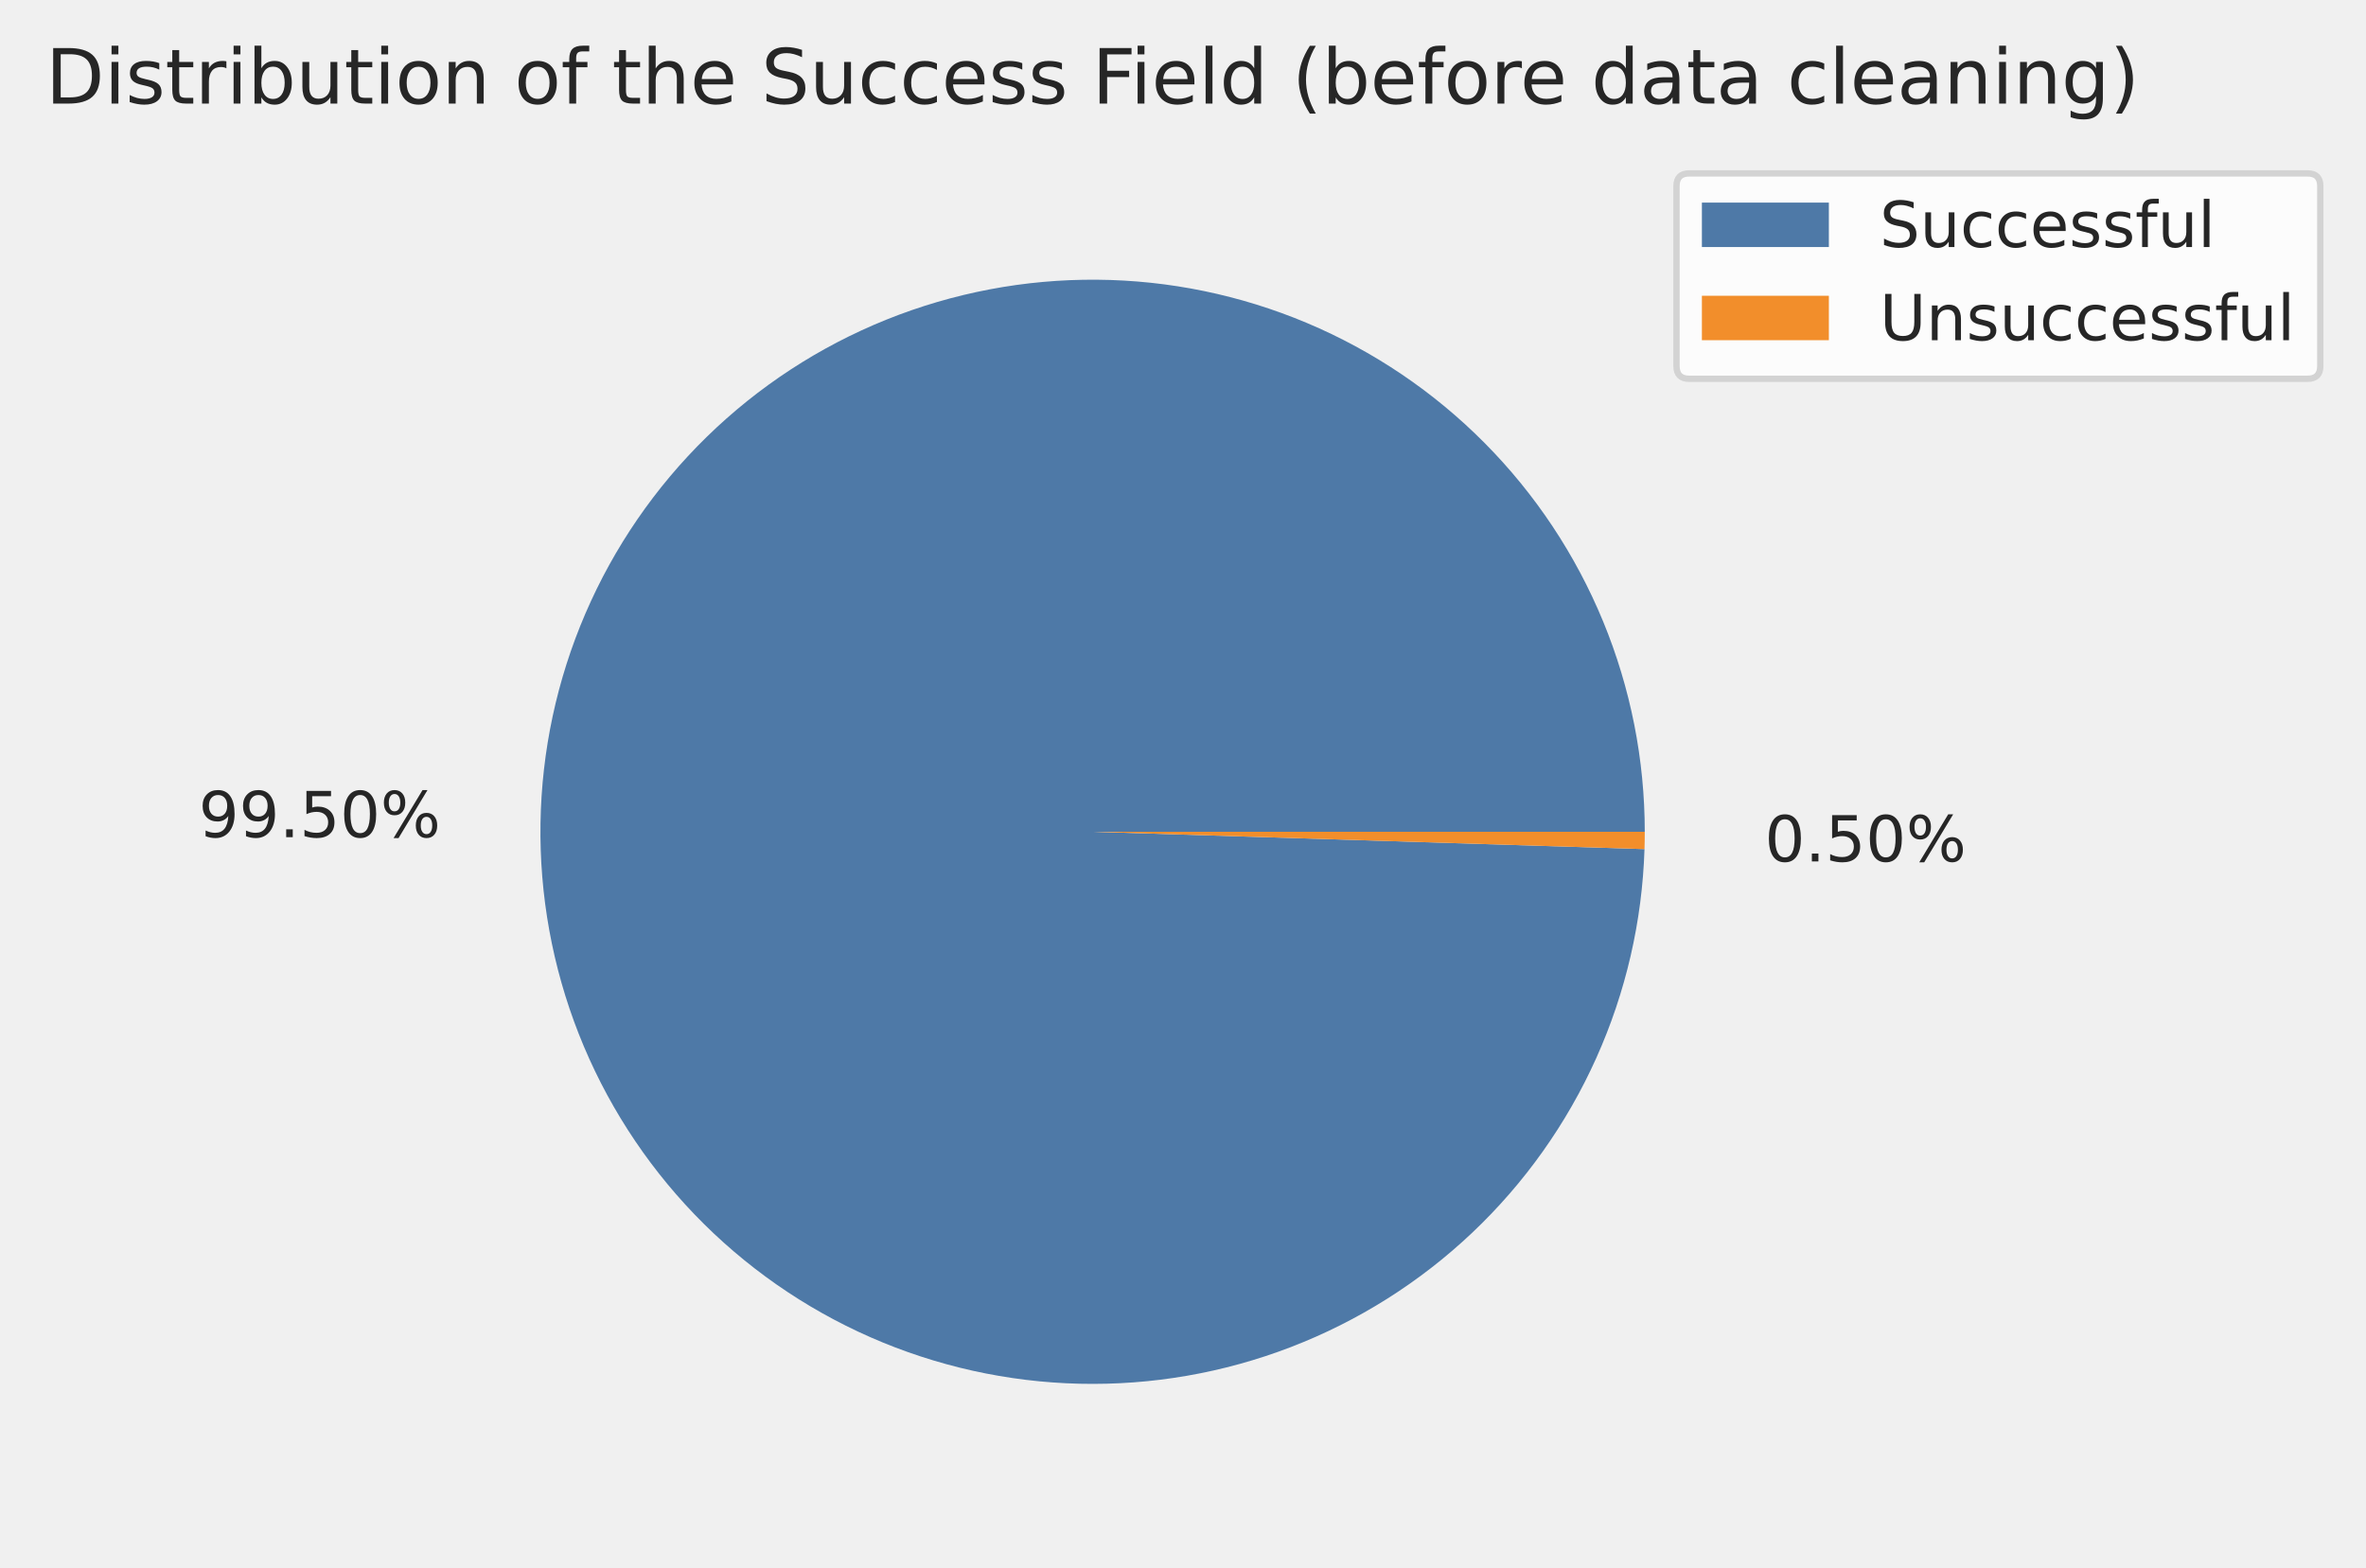
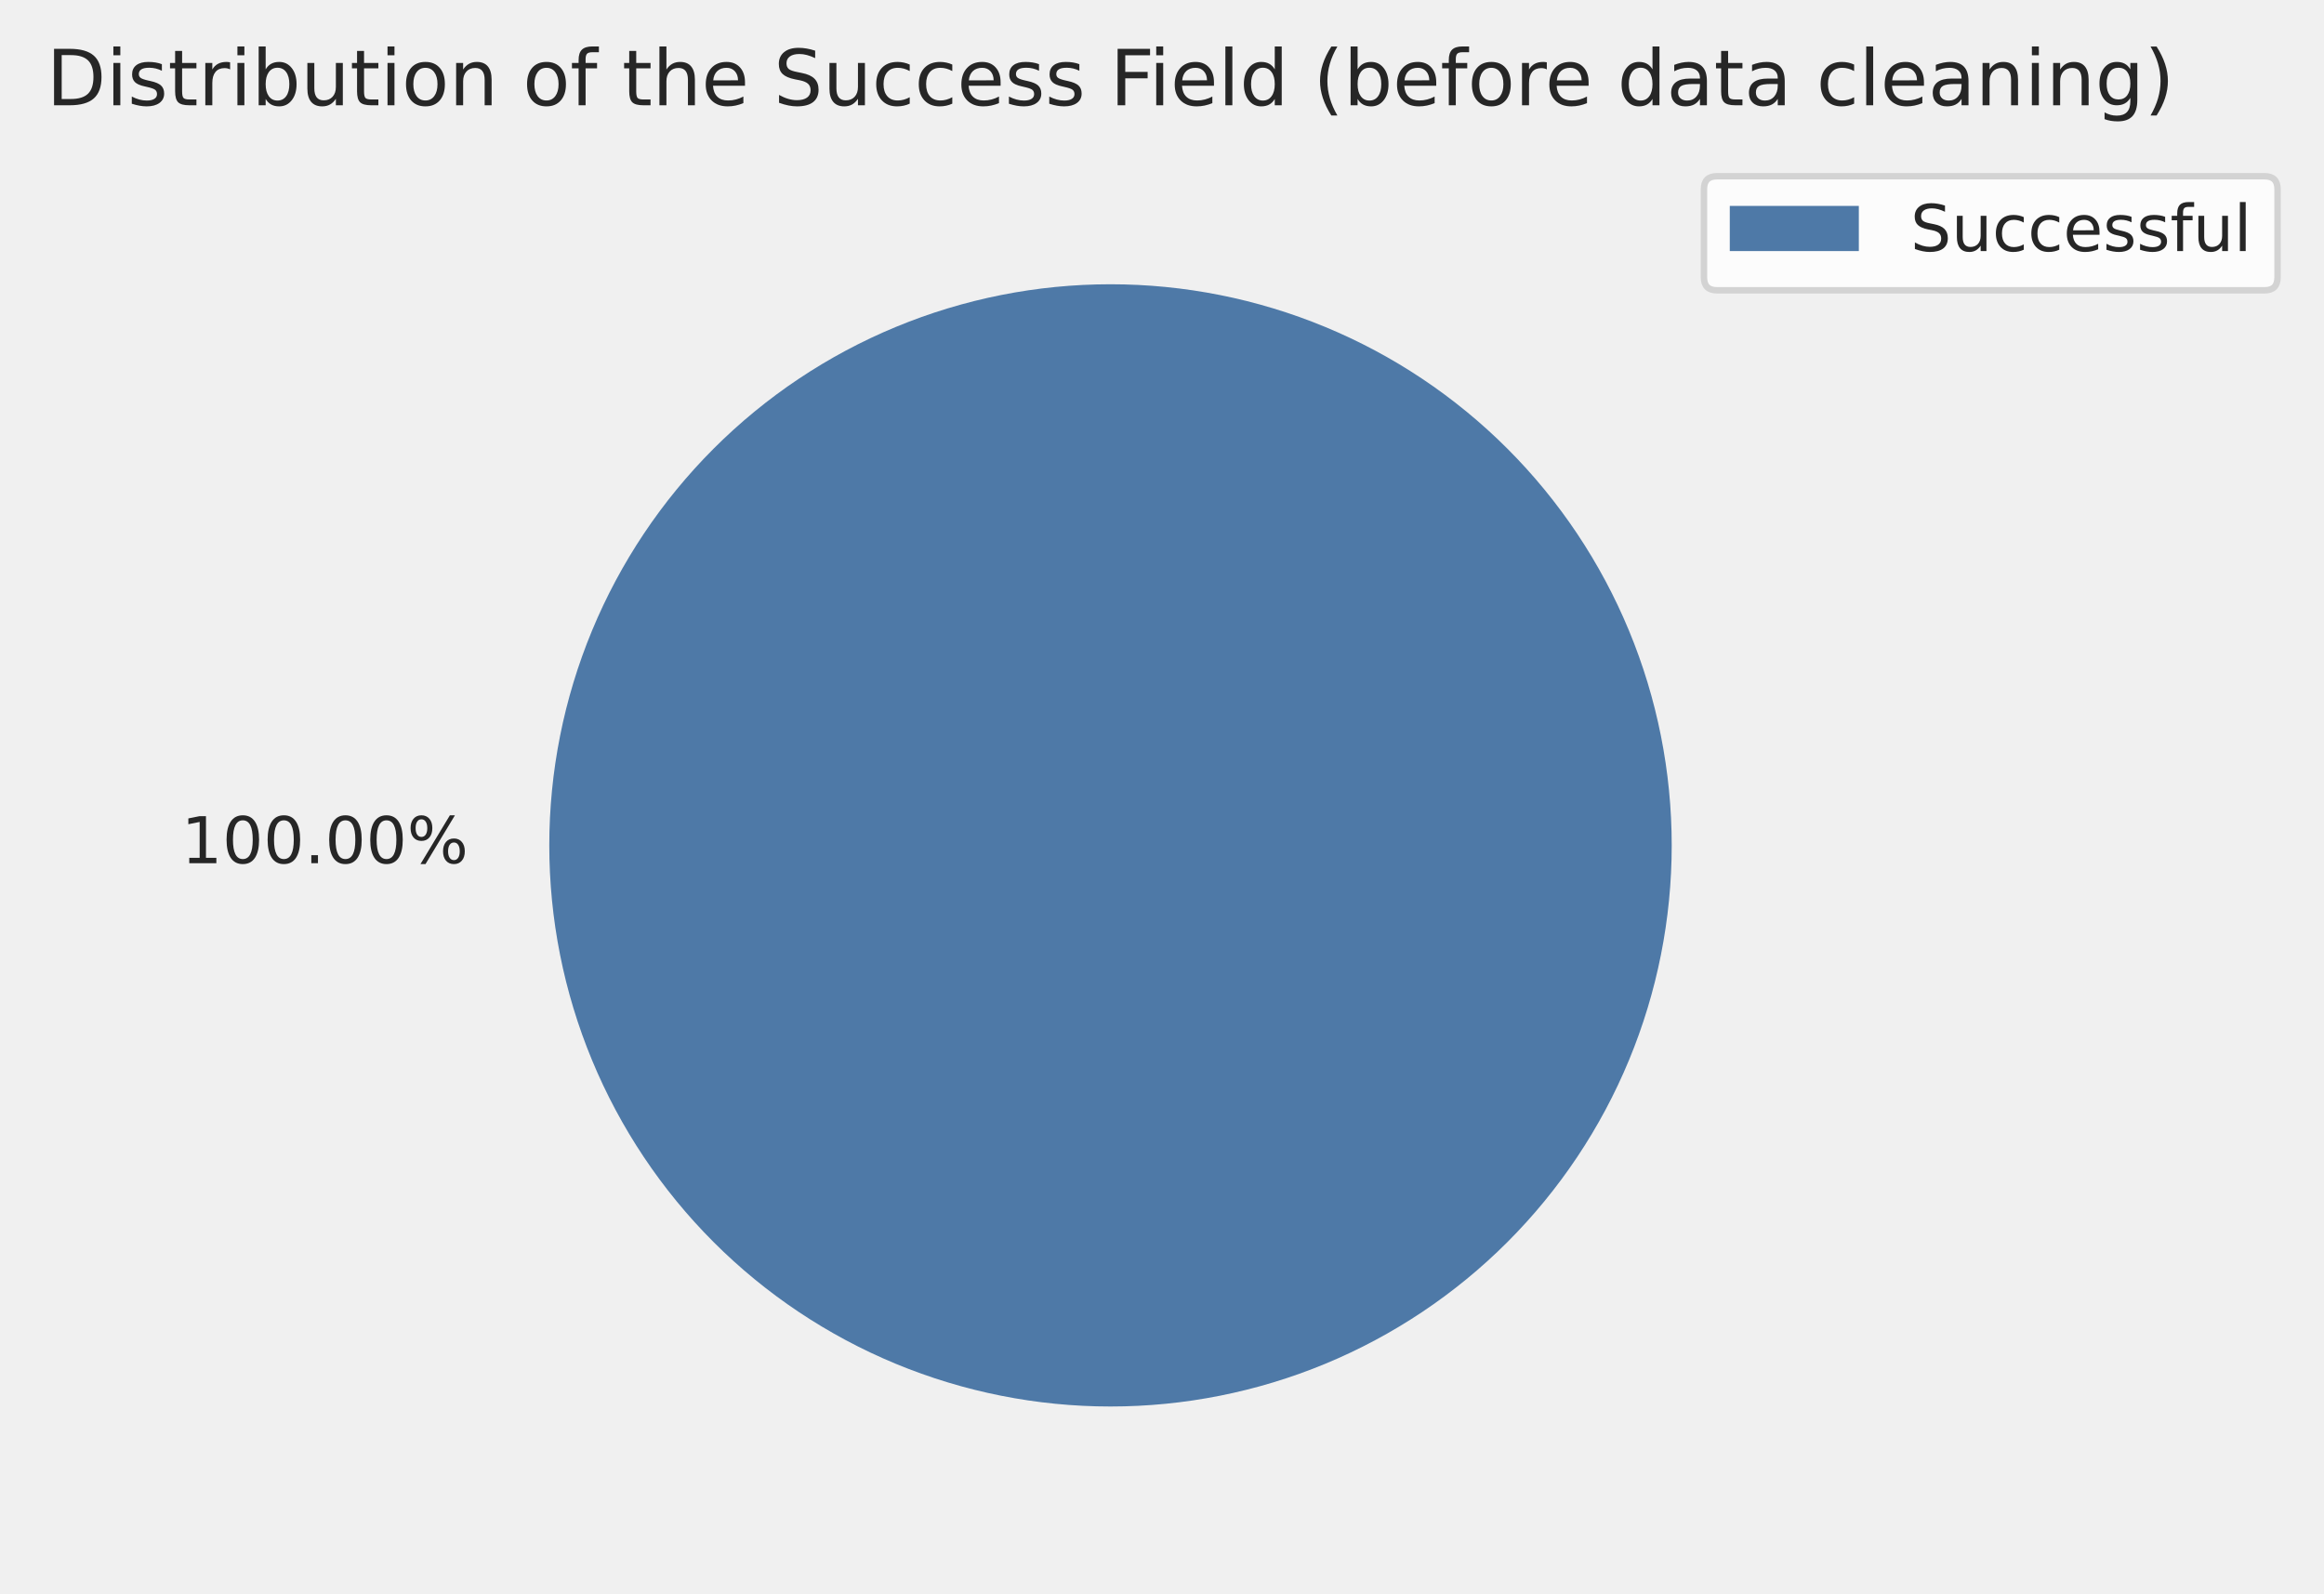
- <svg xmlns="http://www.w3.org/2000/svg" xmlns:xlink="http://www.w3.org/1999/xlink" width="372.688pt" height="246.958pt" viewBox="0 0 372.688 246.958" version="1.1">
+ <svg xmlns="http://www.w3.org/2000/svg" xmlns:xlink="http://www.w3.org/1999/xlink" width="360.171pt" height="246.958pt" viewBox="0 0 360.171 246.958" version="1.1">
  <defs>
    <style type="text/css">*{stroke-linejoin: round; stroke-linecap: butt}</style>
  </defs>
  <g id="figure_1">
    <g id="patch_1">
-       <path d="M 0 246.958  L 372.688 246.958  L 372.688 0  L 0 0  L 0 246.958  z " style="fill: none" />
+       <path d="M 0 246.958  L 360.171 246.958  L 360.171 0  L 0 0  L 0 246.958  z " style="fill: none" />
    </g>
    <g id="axes_1">
      <g id="matplotlib.axis_1" />
      <g id="matplotlib.axis_2" />
      <g id="patch_2">
-         <path d="M 259.08 131.038  C 259.08 119.674 256.853 108.419 252.525 97.911  C 248.197 87.404 241.851 77.846 233.846 69.778  C 225.842 61.711 216.334 55.291 205.861 50.88  C 195.387 46.469 184.15 44.154 172.787 44.065  C 161.423 43.976 150.151 46.115 139.609 50.36  C 129.068 54.606 119.461 60.877 111.331 68.818  C 103.201 76.758 96.706 86.216 92.213 96.654  C 87.721 107.093 85.317 118.311 85.139 129.674  C 84.961 141.037 87.011 152.325 91.174 162.899  C 95.337 173.473 101.532 183.13 109.409 191.322  C 117.286 199.513 126.692 206.083 137.095 210.657  C 147.498 215.231 158.697 217.723 170.058 217.99  C 181.419 218.257 192.723 216.296 203.33 212.216  C 213.936 208.136 223.641 202.016 231.894 194.204  C 240.148 186.392 246.79 177.038 251.446 166.671  C 256.102 156.304 258.681 145.125 259.038 133.766  L 172.104 131.038  L 259.08 131.038  z " style="fill: #4e79a7" />
-       </g>
-       <g id="patch_3">
-         <path d="M 259.038 133.766  C 259.052 133.312 259.063 132.857 259.07 132.402  C 259.077 131.948 259.08 131.493 259.08 131.038  L 172.104 131.038  L 259.038 133.766  z " style="fill: #f28e2b" />
+         <path d="M 259.08 131.038  C 259.08 119.617 256.831 108.306 252.46 97.754  C 248.089 87.202 241.682 77.613 233.606 69.537  C 225.529 61.461 215.941 55.054 205.389 50.683  C 194.836 46.312 183.526 44.062 172.104 44.062  C 160.683 44.062 149.372 46.312 138.82 50.683  C 128.268 55.054 118.679 61.461 110.603 69.537  C 102.527 77.613 96.12 87.202 91.749 97.754  C 87.378 108.306 85.128 119.617 85.128 131.038  C 85.128 142.46 87.378 153.77 91.749 164.322  C 96.12 174.875 102.527 184.463 110.603 192.539  C 118.679 200.616 128.268 207.023 138.82 211.393  C 149.372 215.764 160.683 218.014 172.104 218.014  C 183.526 218.014 194.836 215.764 205.389 211.393  C 215.941 207.023 225.529 200.616 233.606 192.539  C 241.682 184.463 248.089 174.875 252.46 164.322  C 256.831 153.77 259.08 142.46 259.08 131.038  M 172.104 131.038  M 259.08 131.038  z " style="fill: #4e79a7" />
      </g>
      <g id="text_1">
-         <g style="fill: #262626" transform="translate(31.28811 131.8875)scale(0.1 -0.1)">
+         <g style="fill: #262626" transform="translate(28.09188 133.7975)scale(0.1 -0.1)">
          <defs>
-             <path id="DejaVuSans-39" d="M 703 97  L 703 672  Q 941 559 1184 500  Q 1428 441 1663 441  Q 2288 441 2617 861  Q 2947 1281 2994 2138  Q 2813 1869 2534 1725  Q 2256 1581 1919 1581  Q 1219 1581 811 2004  Q 403 2428 403 3163  Q 403 3881 828 4315  Q 1253 4750 1959 4750  Q 2769 4750 3195 4129  Q 3622 3509 3622 2328  Q 3622 1225 3098 567  Q 2575 -91 1691 -91  Q 1453 -91 1209 -44  Q 966 3 703 97  z M 1959 2075  Q 2384 2075 2632 2365  Q 2881 2656 2881 3163  Q 2881 3666 2632 3958  Q 2384 4250 1959 4250  Q 1534 4250 1286 3958  Q 1038 3666 1038 3163  Q 1038 2656 1286 2365  Q 1534 2075 1959 2075  z " transform="scale(0.015625)" />
+             <path id="DejaVuSans-31" d="M 794 531  L 1825 531  L 1825 4091  L 703 3866  L 703 4441  L 1819 4666  L 2450 4666  L 2450 531  L 3481 531  L 3481 0  L 794 0  L 794 531  z " transform="scale(0.015625)" />
+             <path id="DejaVuSans-30" d="M 2034 4250  Q 1547 4250 1301 3770  Q 1056 3291 1056 2328  Q 1056 1369 1301 889  Q 1547 409 2034 409  Q 2525 409 2770 889  Q 3016 1369 3016 2328  Q 3016 3291 2770 3770  Q 2525 4250 2034 4250  z M 2034 4750  Q 2819 4750 3233 4129  Q 3647 3509 3647 2328  Q 3647 1150 3233 529  Q 2819 -91 2034 -91  Q 1250 -91 836 529  Q 422 1150 422 2328  Q 422 3509 836 4129  Q 1250 4750 2034 4750  z " transform="scale(0.015625)" />
            <path id="DejaVuSans-2e" d="M 684 794  L 1344 794  L 1344 0  L 684 0  L 684 794  z " transform="scale(0.015625)" />
-             <path id="DejaVuSans-35" d="M 691 4666  L 3169 4666  L 3169 4134  L 1269 4134  L 1269 2991  Q 1406 3038 1543 3061  Q 1681 3084 1819 3084  Q 2600 3084 3056 2656  Q 3513 2228 3513 1497  Q 3513 744 3044 326  Q 2575 -91 1722 -91  Q 1428 -91 1123 -41  Q 819 9 494 109  L 494 744  Q 775 591 1075 516  Q 1375 441 1709 441  Q 2250 441 2565 725  Q 2881 1009 2881 1497  Q 2881 1984 2565 2268  Q 2250 2553 1709 2553  Q 1456 2553 1204 2497  Q 953 2441 691 2322  L 691 4666  z " transform="scale(0.015625)" />
-             <path id="DejaVuSans-30" d="M 2034 4250  Q 1547 4250 1301 3770  Q 1056 3291 1056 2328  Q 1056 1369 1301 889  Q 1547 409 2034 409  Q 2525 409 2770 889  Q 3016 1369 3016 2328  Q 3016 3291 2770 3770  Q 2525 4250 2034 4250  z M 2034 4750  Q 2819 4750 3233 4129  Q 3647 3509 3647 2328  Q 3647 1150 3233 529  Q 2819 -91 2034 -91  Q 1250 -91 836 529  Q 422 1150 422 2328  Q 422 3509 836 4129  Q 1250 4750 2034 4750  z " transform="scale(0.015625)" />
            <path id="DejaVuSans-25" d="M 4653 2053  Q 4381 2053 4226 1822  Q 4072 1591 4072 1178  Q 4072 772 4226 539  Q 4381 306 4653 306  Q 4919 306 5073 539  Q 5228 772 5228 1178  Q 5228 1588 5073 1820  Q 4919 2053 4653 2053  z M 4653 2450  Q 5147 2450 5437 2106  Q 5728 1763 5728 1178  Q 5728 594 5436 251  Q 5144 -91 4653 -91  Q 4153 -91 3862 251  Q 3572 594 3572 1178  Q 3572 1766 3864 2108  Q 4156 2450 4653 2450  z M 1428 4353  Q 1159 4353 1004 4120  Q 850 3888 850 3481  Q 850 3069 1003 2837  Q 1156 2606 1428 2606  Q 1700 2606 1854 2837  Q 2009 3069 2009 3481  Q 2009 3884 1853 4118  Q 1697 4353 1428 4353  z M 4250 4750  L 4750 4750  L 1831 -91  L 1331 -91  L 4250 4750  z M 1428 4750  Q 1922 4750 2215 4408  Q 2509 4066 2509 3481  Q 2509 2891 2217 2550  Q 1925 2209 1428 2209  Q 931 2209 642 2551  Q 353 2894 353 3481  Q 353 4063 643 4406  Q 934 4750 1428 4750  z " transform="scale(0.015625)" />
          </defs>
-           <use xlink:href="#DejaVuSans-39" />
-           <use xlink:href="#DejaVuSans-39" x="63.623" />
-           <use xlink:href="#DejaVuSans-2e" x="127.246" />
-           <use xlink:href="#DejaVuSans-35" x="159.033" />
+           <use xlink:href="#DejaVuSans-31" />
+           <use xlink:href="#DejaVuSans-30" x="63.623" />
+           <use xlink:href="#DejaVuSans-30" x="127.246" />
+           <use xlink:href="#DejaVuSans-2e" x="190.869" />
          <use xlink:href="#DejaVuSans-30" x="222.656" />
-           <use xlink:href="#DejaVuSans-25" x="286.279" />
+           <use xlink:href="#DejaVuSans-30" x="286.279" />
+           <use xlink:href="#DejaVuSans-25" x="349.902" />
        </g>
      </g>
      <g id="text_2">
-         <g style="fill: #262626" transform="translate(277.9722 135.7075)scale(0.1 -0.1)">
-           <use xlink:href="#DejaVuSans-30" />
-           <use xlink:href="#DejaVuSans-2e" x="63.623" />
-           <use xlink:href="#DejaVuSans-35" x="95.41" />
-           <use xlink:href="#DejaVuSans-30" x="159.033" />
-           <use xlink:href="#DejaVuSans-25" x="222.656" />
-         </g>
-       </g>
-       <g id="text_3">
        <g style="fill: #262626" transform="translate(7.2 16.31812)scale(0.12 -0.12)">
          <defs>
            <path id="DejaVuSans-44" d="M 1259 4147  L 1259 519  L 2022 519  Q 2988 519 3436 956  Q 3884 1394 3884 2338  Q 3884 3275 3436 3711  Q 2988 4147 2022 4147  L 1259 4147  z M 628 4666  L 1925 4666  Q 3281 4666 3915 4102  Q 4550 3538 4550 2338  Q 4550 1131 3912 565  Q 3275 0 1925 0  L 628 0  L 628 4666  z " transform="scale(0.015625)" />
            <path id="DejaVuSans-69" d="M 603 3500  L 1178 3500  L 1178 0  L 603 0  L 603 3500  z M 603 4863  L 1178 4863  L 1178 4134  L 603 4134  L 603 4863  z " transform="scale(0.015625)" />
            <path id="DejaVuSans-73" d="M 2834 3397  L 2834 2853  Q 2591 2978 2328 3040  Q 2066 3103 1784 3103  Q 1356 3103 1142 2972  Q 928 2841 928 2578  Q 928 2378 1081 2264  Q 1234 2150 1697 2047  L 1894 2003  Q 2506 1872 2764 1633  Q 3022 1394 3022 966  Q 3022 478 2636 193  Q 2250 -91 1575 -91  Q 1294 -91 989 -36  Q 684 19 347 128  L 347 722  Q 666 556 975 473  Q 1284 391 1588 391  Q 1994 391 2212 530  Q 2431 669 2431 922  Q 2431 1156 2273 1281  Q 2116 1406 1581 1522  L 1381 1569  Q 847 1681 609 1914  Q 372 2147 372 2553  Q 372 3047 722 3315  Q 1072 3584 1716 3584  Q 2034 3584 2315 3537  Q 2597 3491 2834 3397  z " transform="scale(0.015625)" />
            <path id="DejaVuSans-74" d="M 1172 4494  L 1172 3500  L 2356 3500  L 2356 3053  L 1172 3053  L 1172 1153  Q 1172 725 1289 603  Q 1406 481 1766 481  L 2356 481  L 2356 0  L 1766 0  Q 1100 0 847 248  Q 594 497 594 1153  L 594 3053  L 172 3053  L 172 3500  L 594 3500  L 594 4494  L 1172 4494  z " transform="scale(0.015625)" />
            <path id="DejaVuSans-72" d="M 2631 2963  Q 2534 3019 2420 3045  Q 2306 3072 2169 3072  Q 1681 3072 1420 2755  Q 1159 2438 1159 1844  L 1159 0  L 581 0  L 581 3500  L 1159 3500  L 1159 2956  Q 1341 3275 1631 3429  Q 1922 3584 2338 3584  Q 2397 3584 2469 3576  Q 2541 3569 2628 3553  L 2631 2963  z " transform="scale(0.015625)" />
            <path id="DejaVuSans-62" d="M 3116 1747  Q 3116 2381 2855 2742  Q 2594 3103 2138 3103  Q 1681 3103 1420 2742  Q 1159 2381 1159 1747  Q 1159 1113 1420 752  Q 1681 391 2138 391  Q 2594 391 2855 752  Q 3116 1113 3116 1747  z M 1159 2969  Q 1341 3281 1617 3432  Q 1894 3584 2278 3584  Q 2916 3584 3314 3078  Q 3713 2572 3713 1747  Q 3713 922 3314 415  Q 2916 -91 2278 -91  Q 1894 -91 1617 61  Q 1341 213 1159 525  L 1159 0  L 581 0  L 581 4863  L 1159 4863  L 1159 2969  z " transform="scale(0.015625)" />
            <path id="DejaVuSans-75" d="M 544 1381  L 544 3500  L 1119 3500  L 1119 1403  Q 1119 906 1312 657  Q 1506 409 1894 409  Q 2359 409 2629 706  Q 2900 1003 2900 1516  L 2900 3500  L 3475 3500  L 3475 0  L 2900 0  L 2900 538  Q 2691 219 2414 64  Q 2138 -91 1772 -91  Q 1169 -91 856 284  Q 544 659 544 1381  z M 1991 3584  L 1991 3584  z " transform="scale(0.015625)" />
            <path id="DejaVuSans-6f" d="M 1959 3097  Q 1497 3097 1228 2736  Q 959 2375 959 1747  Q 959 1119 1226 758  Q 1494 397 1959 397  Q 2419 397 2687 759  Q 2956 1122 2956 1747  Q 2956 2369 2687 2733  Q 2419 3097 1959 3097  z M 1959 3584  Q 2709 3584 3137 3096  Q 3566 2609 3566 1747  Q 3566 888 3137 398  Q 2709 -91 1959 -91  Q 1206 -91 779 398  Q 353 888 353 1747  Q 353 2609 779 3096  Q 1206 3584 1959 3584  z " transform="scale(0.015625)" />
            <path id="DejaVuSans-6e" d="M 3513 2113  L 3513 0  L 2938 0  L 2938 2094  Q 2938 2591 2744 2837  Q 2550 3084 2163 3084  Q 1697 3084 1428 2787  Q 1159 2491 1159 1978  L 1159 0  L 581 0  L 581 3500  L 1159 3500  L 1159 2956  Q 1366 3272 1645 3428  Q 1925 3584 2291 3584  Q 2894 3584 3203 3211  Q 3513 2838 3513 2113  z " transform="scale(0.015625)" />
            <path id="DejaVuSans-20" transform="scale(0.015625)" />
            <path id="DejaVuSans-66" d="M 2375 4863  L 2375 4384  L 1825 4384  Q 1516 4384 1395 4259  Q 1275 4134 1275 3809  L 1275 3500  L 2222 3500  L 2222 3053  L 1275 3053  L 1275 0  L 697 0  L 697 3053  L 147 3053  L 147 3500  L 697 3500  L 697 3744  Q 697 4328 969 4595  Q 1241 4863 1831 4863  L 2375 4863  z " transform="scale(0.015625)" />
            <path id="DejaVuSans-68" d="M 3513 2113  L 3513 0  L 2938 0  L 2938 2094  Q 2938 2591 2744 2837  Q 2550 3084 2163 3084  Q 1697 3084 1428 2787  Q 1159 2491 1159 1978  L 1159 0  L 581 0  L 581 4863  L 1159 4863  L 1159 2956  Q 1366 3272 1645 3428  Q 1925 3584 2291 3584  Q 2894 3584 3203 3211  Q 3513 2838 3513 2113  z " transform="scale(0.015625)" />
            <path id="DejaVuSans-65" d="M 3597 1894  L 3597 1613  L 953 1613  Q 991 1019 1311 708  Q 1631 397 2203 397  Q 2534 397 2845 478  Q 3156 559 3463 722  L 3463 178  Q 3153 47 2828 -22  Q 2503 -91 2169 -91  Q 1331 -91 842 396  Q 353 884 353 1716  Q 353 2575 817 3079  Q 1281 3584 2069 3584  Q 2775 3584 3186 3129  Q 3597 2675 3597 1894  z M 3022 2063  Q 3016 2534 2758 2815  Q 2500 3097 2075 3097  Q 1594 3097 1305 2825  Q 1016 2553 972 2059  L 3022 2063  z " transform="scale(0.015625)" />
            <path id="DejaVuSans-53" d="M 3425 4513  L 3425 3897  Q 3066 4069 2747 4153  Q 2428 4238 2131 4238  Q 1616 4238 1336 4038  Q 1056 3838 1056 3469  Q 1056 3159 1242 3001  Q 1428 2844 1947 2747  L 2328 2669  Q 3034 2534 3370 2195  Q 3706 1856 3706 1288  Q 3706 609 3251 259  Q 2797 -91 1919 -91  Q 1588 -91 1214 -16  Q 841 59 441 206  L 441 856  Q 825 641 1194 531  Q 1563 422 1919 422  Q 2459 422 2753 634  Q 3047 847 3047 1241  Q 3047 1584 2836 1778  Q 2625 1972 2144 2069  L 1759 2144  Q 1053 2284 737 2584  Q 422 2884 422 3419  Q 422 4038 858 4394  Q 1294 4750 2059 4750  Q 2388 4750 2728 4690  Q 3069 4631 3425 4513  z " transform="scale(0.015625)" />
            <path id="DejaVuSans-63" d="M 3122 3366  L 3122 2828  Q 2878 2963 2633 3030  Q 2388 3097 2138 3097  Q 1578 3097 1268 2742  Q 959 2388 959 1747  Q 959 1106 1268 751  Q 1578 397 2138 397  Q 2388 397 2633 464  Q 2878 531 3122 666  L 3122 134  Q 2881 22 2623 -34  Q 2366 -91 2075 -91  Q 1284 -91 818 406  Q 353 903 353 1747  Q 353 2603 823 3093  Q 1294 3584 2113 3584  Q 2378 3584 2631 3529  Q 2884 3475 3122 3366  z " transform="scale(0.015625)" />
            <path id="DejaVuSans-46" d="M 628 4666  L 3309 4666  L 3309 4134  L 1259 4134  L 1259 2759  L 3109 2759  L 3109 2228  L 1259 2228  L 1259 0  L 628 0  L 628 4666  z " transform="scale(0.015625)" />
            <path id="DejaVuSans-6c" d="M 603 4863  L 1178 4863  L 1178 0  L 603 0  L 603 4863  z " transform="scale(0.015625)" />
            <path id="DejaVuSans-64" d="M 2906 2969  L 2906 4863  L 3481 4863  L 3481 0  L 2906 0  L 2906 525  Q 2725 213 2448 61  Q 2172 -91 1784 -91  Q 1150 -91 751 415  Q 353 922 353 1747  Q 353 2572 751 3078  Q 1150 3584 1784 3584  Q 2172 3584 2448 3432  Q 2725 3281 2906 2969  z M 947 1747  Q 947 1113 1208 752  Q 1469 391 1925 391  Q 2381 391 2643 752  Q 2906 1113 2906 1747  Q 2906 2381 2643 2742  Q 2381 3103 1925 3103  Q 1469 3103 1208 2742  Q 947 2381 947 1747  z " transform="scale(0.015625)" />
            <path id="DejaVuSans-28" d="M 1984 4856  Q 1566 4138 1362 3434  Q 1159 2731 1159 2009  Q 1159 1288 1364 580  Q 1569 -128 1984 -844  L 1484 -844  Q 1016 -109 783 600  Q 550 1309 550 2009  Q 550 2706 781 3412  Q 1013 4119 1484 4856  L 1984 4856  z " transform="scale(0.015625)" />
            <path id="DejaVuSans-61" d="M 2194 1759  Q 1497 1759 1228 1600  Q 959 1441 959 1056  Q 959 750 1161 570  Q 1363 391 1709 391  Q 2188 391 2477 730  Q 2766 1069 2766 1631  L 2766 1759  L 2194 1759  z M 3341 1997  L 3341 0  L 2766 0  L 2766 531  Q 2569 213 2275 61  Q 1981 -91 1556 -91  Q 1019 -91 701 211  Q 384 513 384 1019  Q 384 1609 779 1909  Q 1175 2209 1959 2209  L 2766 2209  L 2766 2266  Q 2766 2663 2505 2880  Q 2244 3097 1772 3097  Q 1472 3097 1187 3025  Q 903 2953 641 2809  L 641 3341  Q 956 3463 1253 3523  Q 1550 3584 1831 3584  Q 2591 3584 2966 3190  Q 3341 2797 3341 1997  z " transform="scale(0.015625)" />
            <path id="DejaVuSans-67" d="M 2906 1791  Q 2906 2416 2648 2759  Q 2391 3103 1925 3103  Q 1463 3103 1205 2759  Q 947 2416 947 1791  Q 947 1169 1205 825  Q 1463 481 1925 481  Q 2391 481 2648 825  Q 2906 1169 2906 1791  z M 3481 434  Q 3481 -459 3084 -895  Q 2688 -1331 1869 -1331  Q 1566 -1331 1297 -1286  Q 1028 -1241 775 -1147  L 775 -588  Q 1028 -725 1275 -790  Q 1522 -856 1778 -856  Q 2344 -856 2625 -561  Q 2906 -266 2906 331  L 2906 616  Q 2728 306 2450 153  Q 2172 0 1784 0  Q 1141 0 747 490  Q 353 981 353 1791  Q 353 2603 747 3093  Q 1141 3584 1784 3584  Q 2172 3584 2450 3431  Q 2728 3278 2906 2969  L 2906 3500  L 3481 3500  L 3481 434  z " transform="scale(0.015625)" />
            <path id="DejaVuSans-29" d="M 513 4856  L 1013 4856  Q 1481 4119 1714 3412  Q 1947 2706 1947 2009  Q 1947 1309 1714 600  Q 1481 -109 1013 -844  L 513 -844  Q 928 -128 1133 580  Q 1338 1288 1338 2009  Q 1338 2731 1133 3434  Q 928 4138 513 4856  z " transform="scale(0.015625)" />
          </defs>
          <use xlink:href="#DejaVuSans-44" />
          <use xlink:href="#DejaVuSans-69" x="77.002" />
          <use xlink:href="#DejaVuSans-73" x="104.785" />
          <use xlink:href="#DejaVuSans-74" x="156.885" />
          <use xlink:href="#DejaVuSans-72" x="196.094" />
          <use xlink:href="#DejaVuSans-69" x="237.207" />
          <use xlink:href="#DejaVuSans-62" x="264.99" />
          <use xlink:href="#DejaVuSans-75" x="328.467" />
          <use xlink:href="#DejaVuSans-74" x="391.846" />
          <use xlink:href="#DejaVuSans-69" x="431.055" />
          <use xlink:href="#DejaVuSans-6f" x="458.838" />
          <use xlink:href="#DejaVuSans-6e" x="520.02" />
          <use xlink:href="#DejaVuSans-20" x="583.398" />
          <use xlink:href="#DejaVuSans-6f" x="615.186" />
          <use xlink:href="#DejaVuSans-66" x="676.367" />
          <use xlink:href="#DejaVuSans-20" x="711.572" />
          <use xlink:href="#DejaVuSans-74" x="743.359" />
          <use xlink:href="#DejaVuSans-68" x="782.568" />
          <use xlink:href="#DejaVuSans-65" x="845.947" />
          <use xlink:href="#DejaVuSans-20" x="907.471" />
          <use xlink:href="#DejaVuSans-53" x="939.258" />
          <use xlink:href="#DejaVuSans-75" x="1002.734" />
          <use xlink:href="#DejaVuSans-63" x="1066.113" />
          <use xlink:href="#DejaVuSans-63" x="1121.094" />
          <use xlink:href="#DejaVuSans-65" x="1176.074" />
          <use xlink:href="#DejaVuSans-73" x="1237.598" />
          <use xlink:href="#DejaVuSans-73" x="1289.697" />
          <use xlink:href="#DejaVuSans-20" x="1341.797" />
          <use xlink:href="#DejaVuSans-46" x="1373.584" />
          <use xlink:href="#DejaVuSans-69" x="1423.854" />
          <use xlink:href="#DejaVuSans-65" x="1451.637" />
          <use xlink:href="#DejaVuSans-6c" x="1513.16" />
          <use xlink:href="#DejaVuSans-64" x="1540.943" />
          <use xlink:href="#DejaVuSans-20" x="1604.42" />
          <use xlink:href="#DejaVuSans-28" x="1636.207" />
          <use xlink:href="#DejaVuSans-62" x="1675.221" />
          <use xlink:href="#DejaVuSans-65" x="1738.697" />
          <use xlink:href="#DejaVuSans-66" x="1800.221" />
          <use xlink:href="#DejaVuSans-6f" x="1835.426" />
          <use xlink:href="#DejaVuSans-72" x="1896.607" />
          <use xlink:href="#DejaVuSans-65" x="1935.471" />
          <use xlink:href="#DejaVuSans-20" x="1996.994" />
          <use xlink:href="#DejaVuSans-64" x="2028.781" />
          <use xlink:href="#DejaVuSans-61" x="2092.258" />
          <use xlink:href="#DejaVuSans-74" x="2153.537" />
          <use xlink:href="#DejaVuSans-61" x="2192.746" />
          <use xlink:href="#DejaVuSans-20" x="2254.025" />
          <use xlink:href="#DejaVuSans-63" x="2285.812" />
          <use xlink:href="#DejaVuSans-6c" x="2340.793" />
          <use xlink:href="#DejaVuSans-65" x="2368.576" />
          <use xlink:href="#DejaVuSans-61" x="2430.1" />
          <use xlink:href="#DejaVuSans-6e" x="2491.379" />
          <use xlink:href="#DejaVuSans-69" x="2554.758" />
          <use xlink:href="#DejaVuSans-6e" x="2582.541" />
          <use xlink:href="#DejaVuSans-67" x="2645.92" />
          <use xlink:href="#DejaVuSans-29" x="2709.396" />
        </g>
      </g>
      <g id="legend_1">
+         <g id="patch_3">
+           <path d="M 266.08 44.996  L 350.971 44.996  Q 352.971 44.996 352.971 42.996  L 352.971 29.318  Q 352.971 27.318 350.971 27.318  L 266.08 27.318  Q 264.08 27.318 264.08 29.318  L 264.08 42.996  Q 264.08 44.996 266.08 44.996  z " style="fill: #ffffff; opacity: 0.8; stroke: #cccccc; stroke-linejoin: miter" />
+         </g>
        <g id="patch_4">
-           <path d="M 266.08 59.674  L 363.488 59.674  Q 365.488 59.674 365.488 57.674  L 365.488 29.318  Q 365.488 27.318 363.488 27.318  L 266.08 27.318  Q 264.08 27.318 264.08 29.318  L 264.08 57.674  Q 264.08 59.674 266.08 59.674  z " style="fill: #ffffff; opacity: 0.8; stroke: #cccccc; stroke-linejoin: miter" />
-         </g>
-         <g id="patch_5">
          <path d="M 268.08 38.917  L 288.08 38.917  L 288.08 31.917  L 268.08 31.917  z " style="fill: #4e79a7" />
        </g>
-         <g id="text_4">
+         <g id="text_3">
          <g style="fill: #262626" transform="translate(296.0804 38.91656)scale(0.1 -0.1)">
            <use xlink:href="#DejaVuSans-53" />
            <use xlink:href="#DejaVuSans-75" x="63.477" />
            <use xlink:href="#DejaVuSans-63" x="126.855" />
            <use xlink:href="#DejaVuSans-63" x="181.836" />
            <use xlink:href="#DejaVuSans-65" x="236.816" />
            <use xlink:href="#DejaVuSans-73" x="298.34" />
            <use xlink:href="#DejaVuSans-73" x="350.439" />
            <use xlink:href="#DejaVuSans-66" x="402.539" />
            <use xlink:href="#DejaVuSans-75" x="437.744" />
            <use xlink:href="#DejaVuSans-6c" x="501.123" />
          </g>
        </g>
-         <g id="patch_6">
-           <path d="M 268.08 53.595  L 288.08 53.595  L 288.08 46.595  L 268.08 46.595  z " style="fill: #f28e2b" />
-         </g>
-         <g id="text_5">
-           <g style="fill: #262626" transform="translate(296.0804 53.59469)scale(0.1 -0.1)">
-             <defs>
-               <path id="DejaVuSans-55" d="M 556 4666  L 1191 4666  L 1191 1831  Q 1191 1081 1462 751  Q 1734 422 2344 422  Q 2950 422 3222 751  Q 3494 1081 3494 1831  L 3494 4666  L 4128 4666  L 4128 1753  Q 4128 841 3676 375  Q 3225 -91 2344 -91  Q 1459 -91 1007 375  Q 556 841 556 1753  L 556 4666  z " transform="scale(0.015625)" />
-             </defs>
-             <use xlink:href="#DejaVuSans-55" />
-             <use xlink:href="#DejaVuSans-6e" x="73.193" />
-             <use xlink:href="#DejaVuSans-73" x="136.572" />
-             <use xlink:href="#DejaVuSans-75" x="188.672" />
-             <use xlink:href="#DejaVuSans-63" x="252.051" />
-             <use xlink:href="#DejaVuSans-63" x="307.031" />
-             <use xlink:href="#DejaVuSans-65" x="362.012" />
-             <use xlink:href="#DejaVuSans-73" x="423.535" />
-             <use xlink:href="#DejaVuSans-73" x="475.635" />
-             <use xlink:href="#DejaVuSans-66" x="527.734" />
-             <use xlink:href="#DejaVuSans-75" x="562.939" />
-             <use xlink:href="#DejaVuSans-6c" x="626.318" />
-           </g>
-         </g>
      </g>
    </g>
  </g>
</svg>
